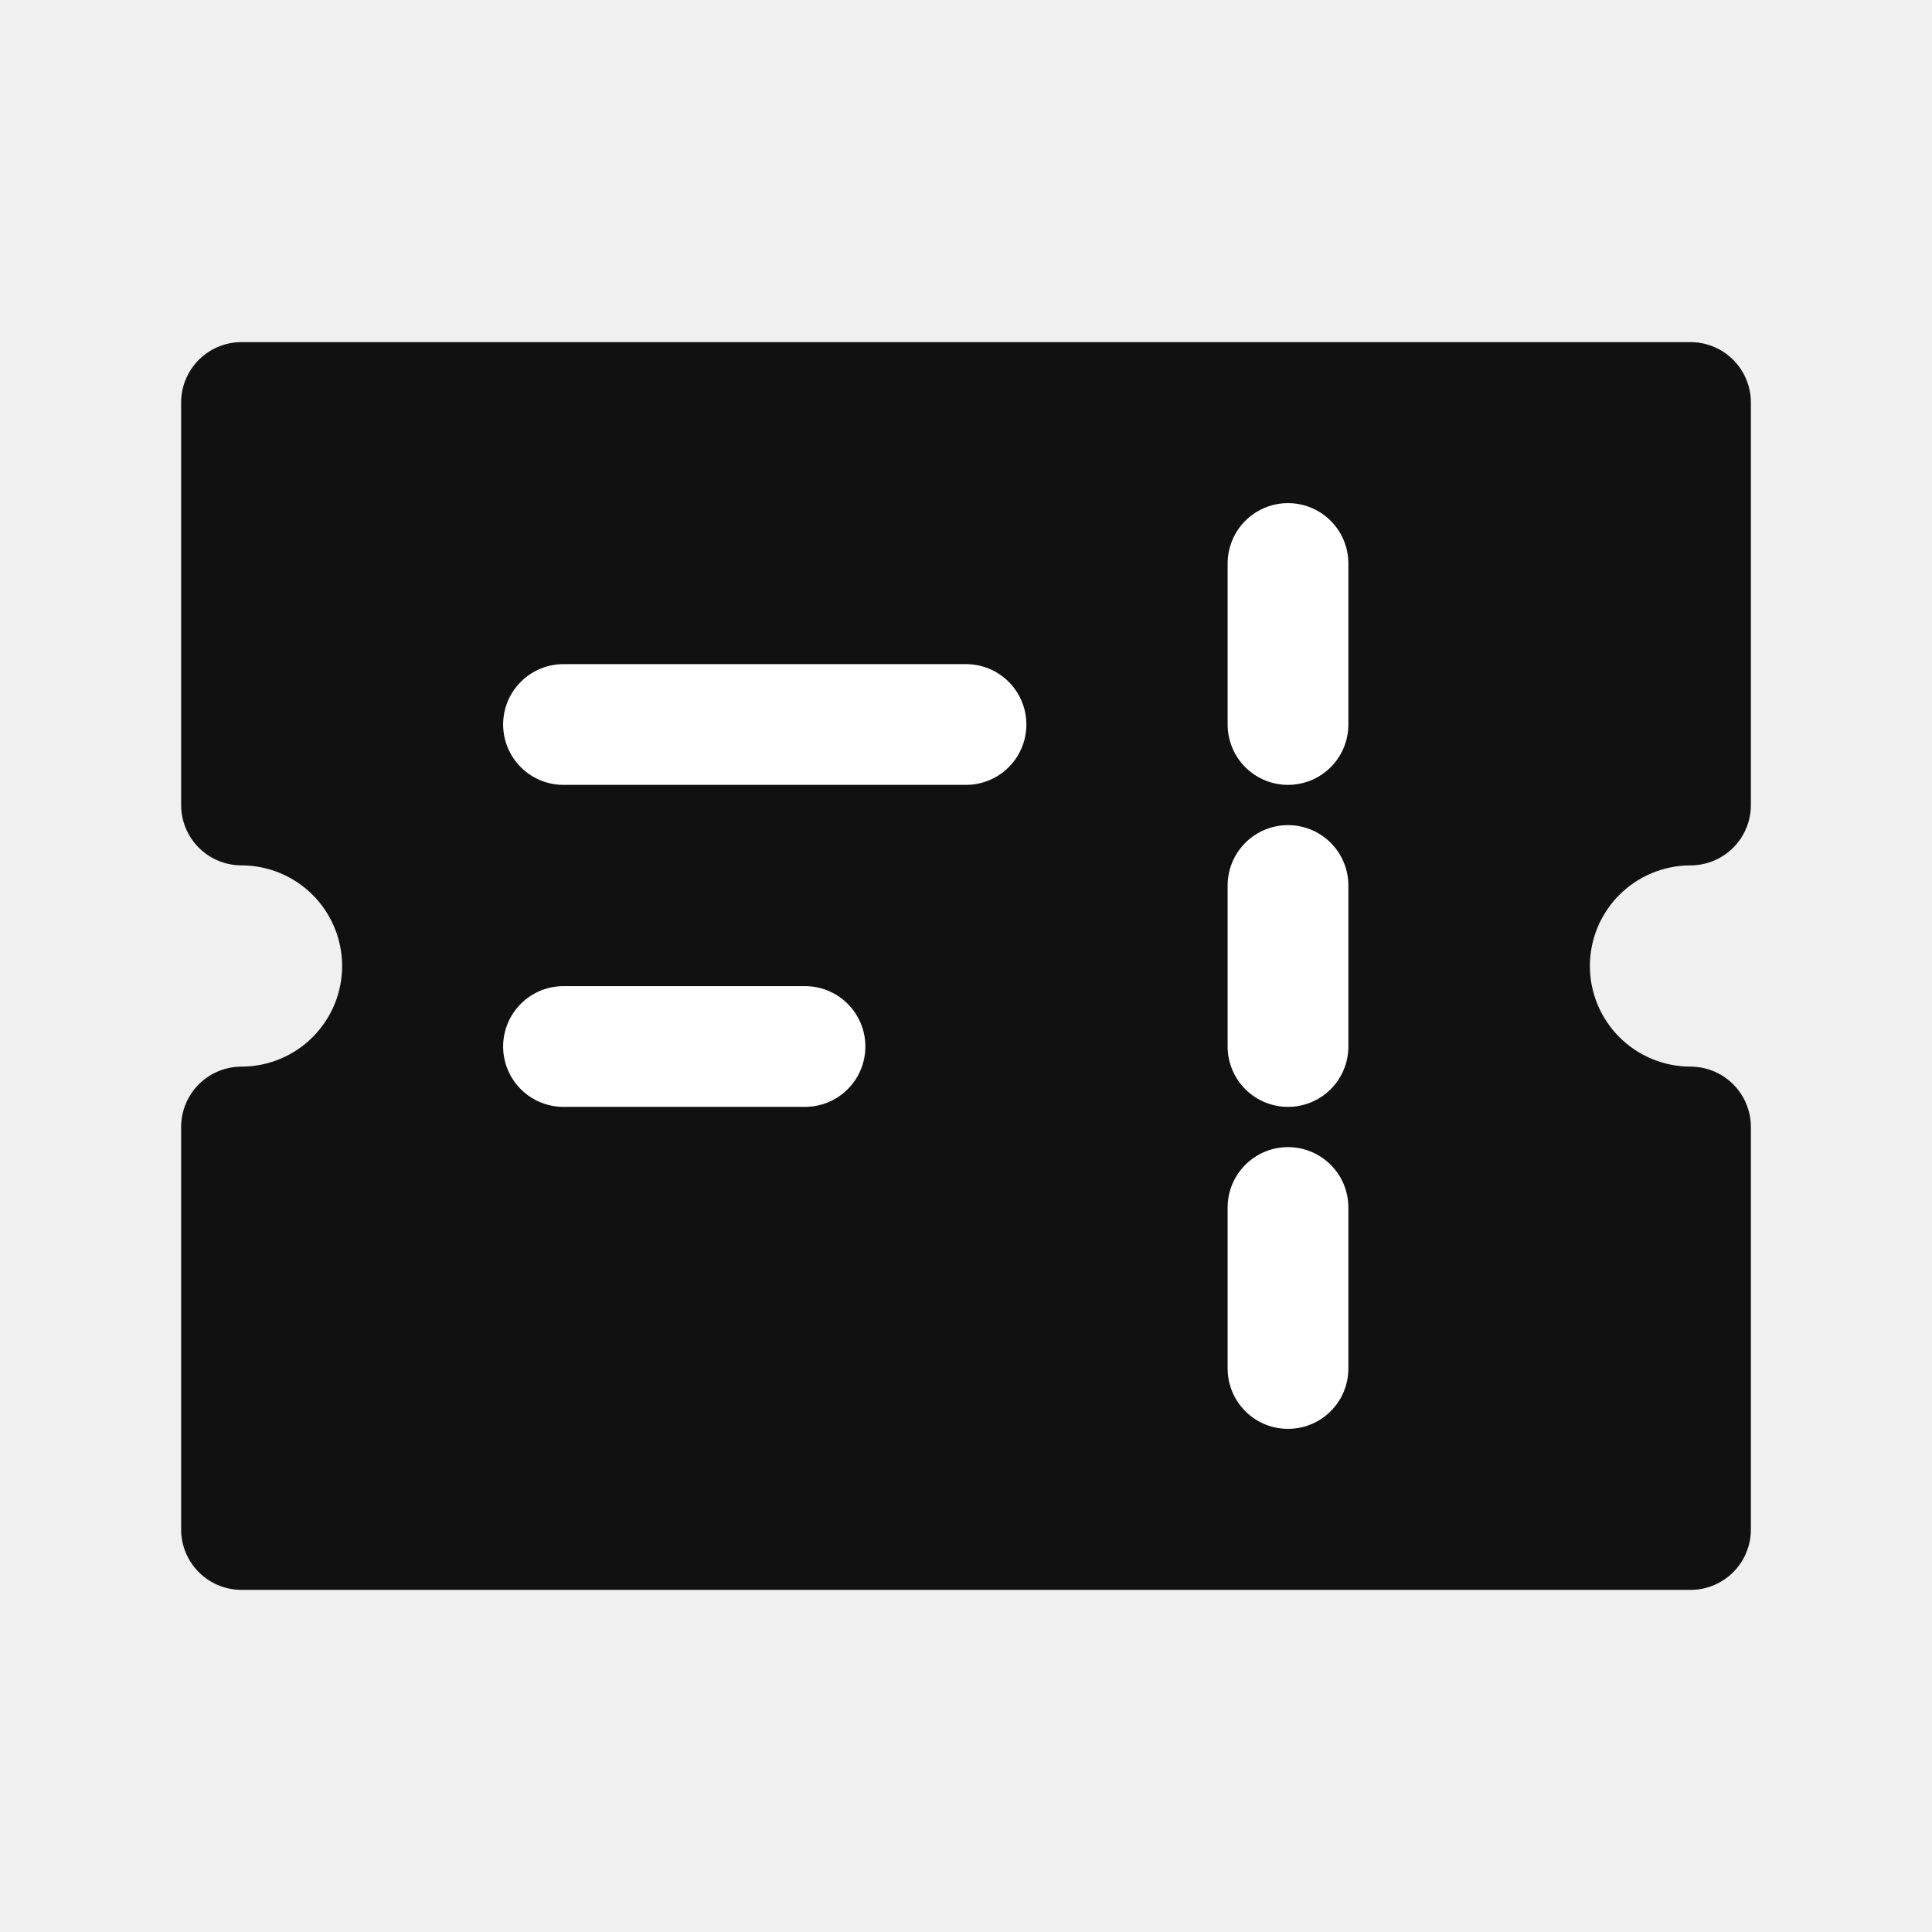
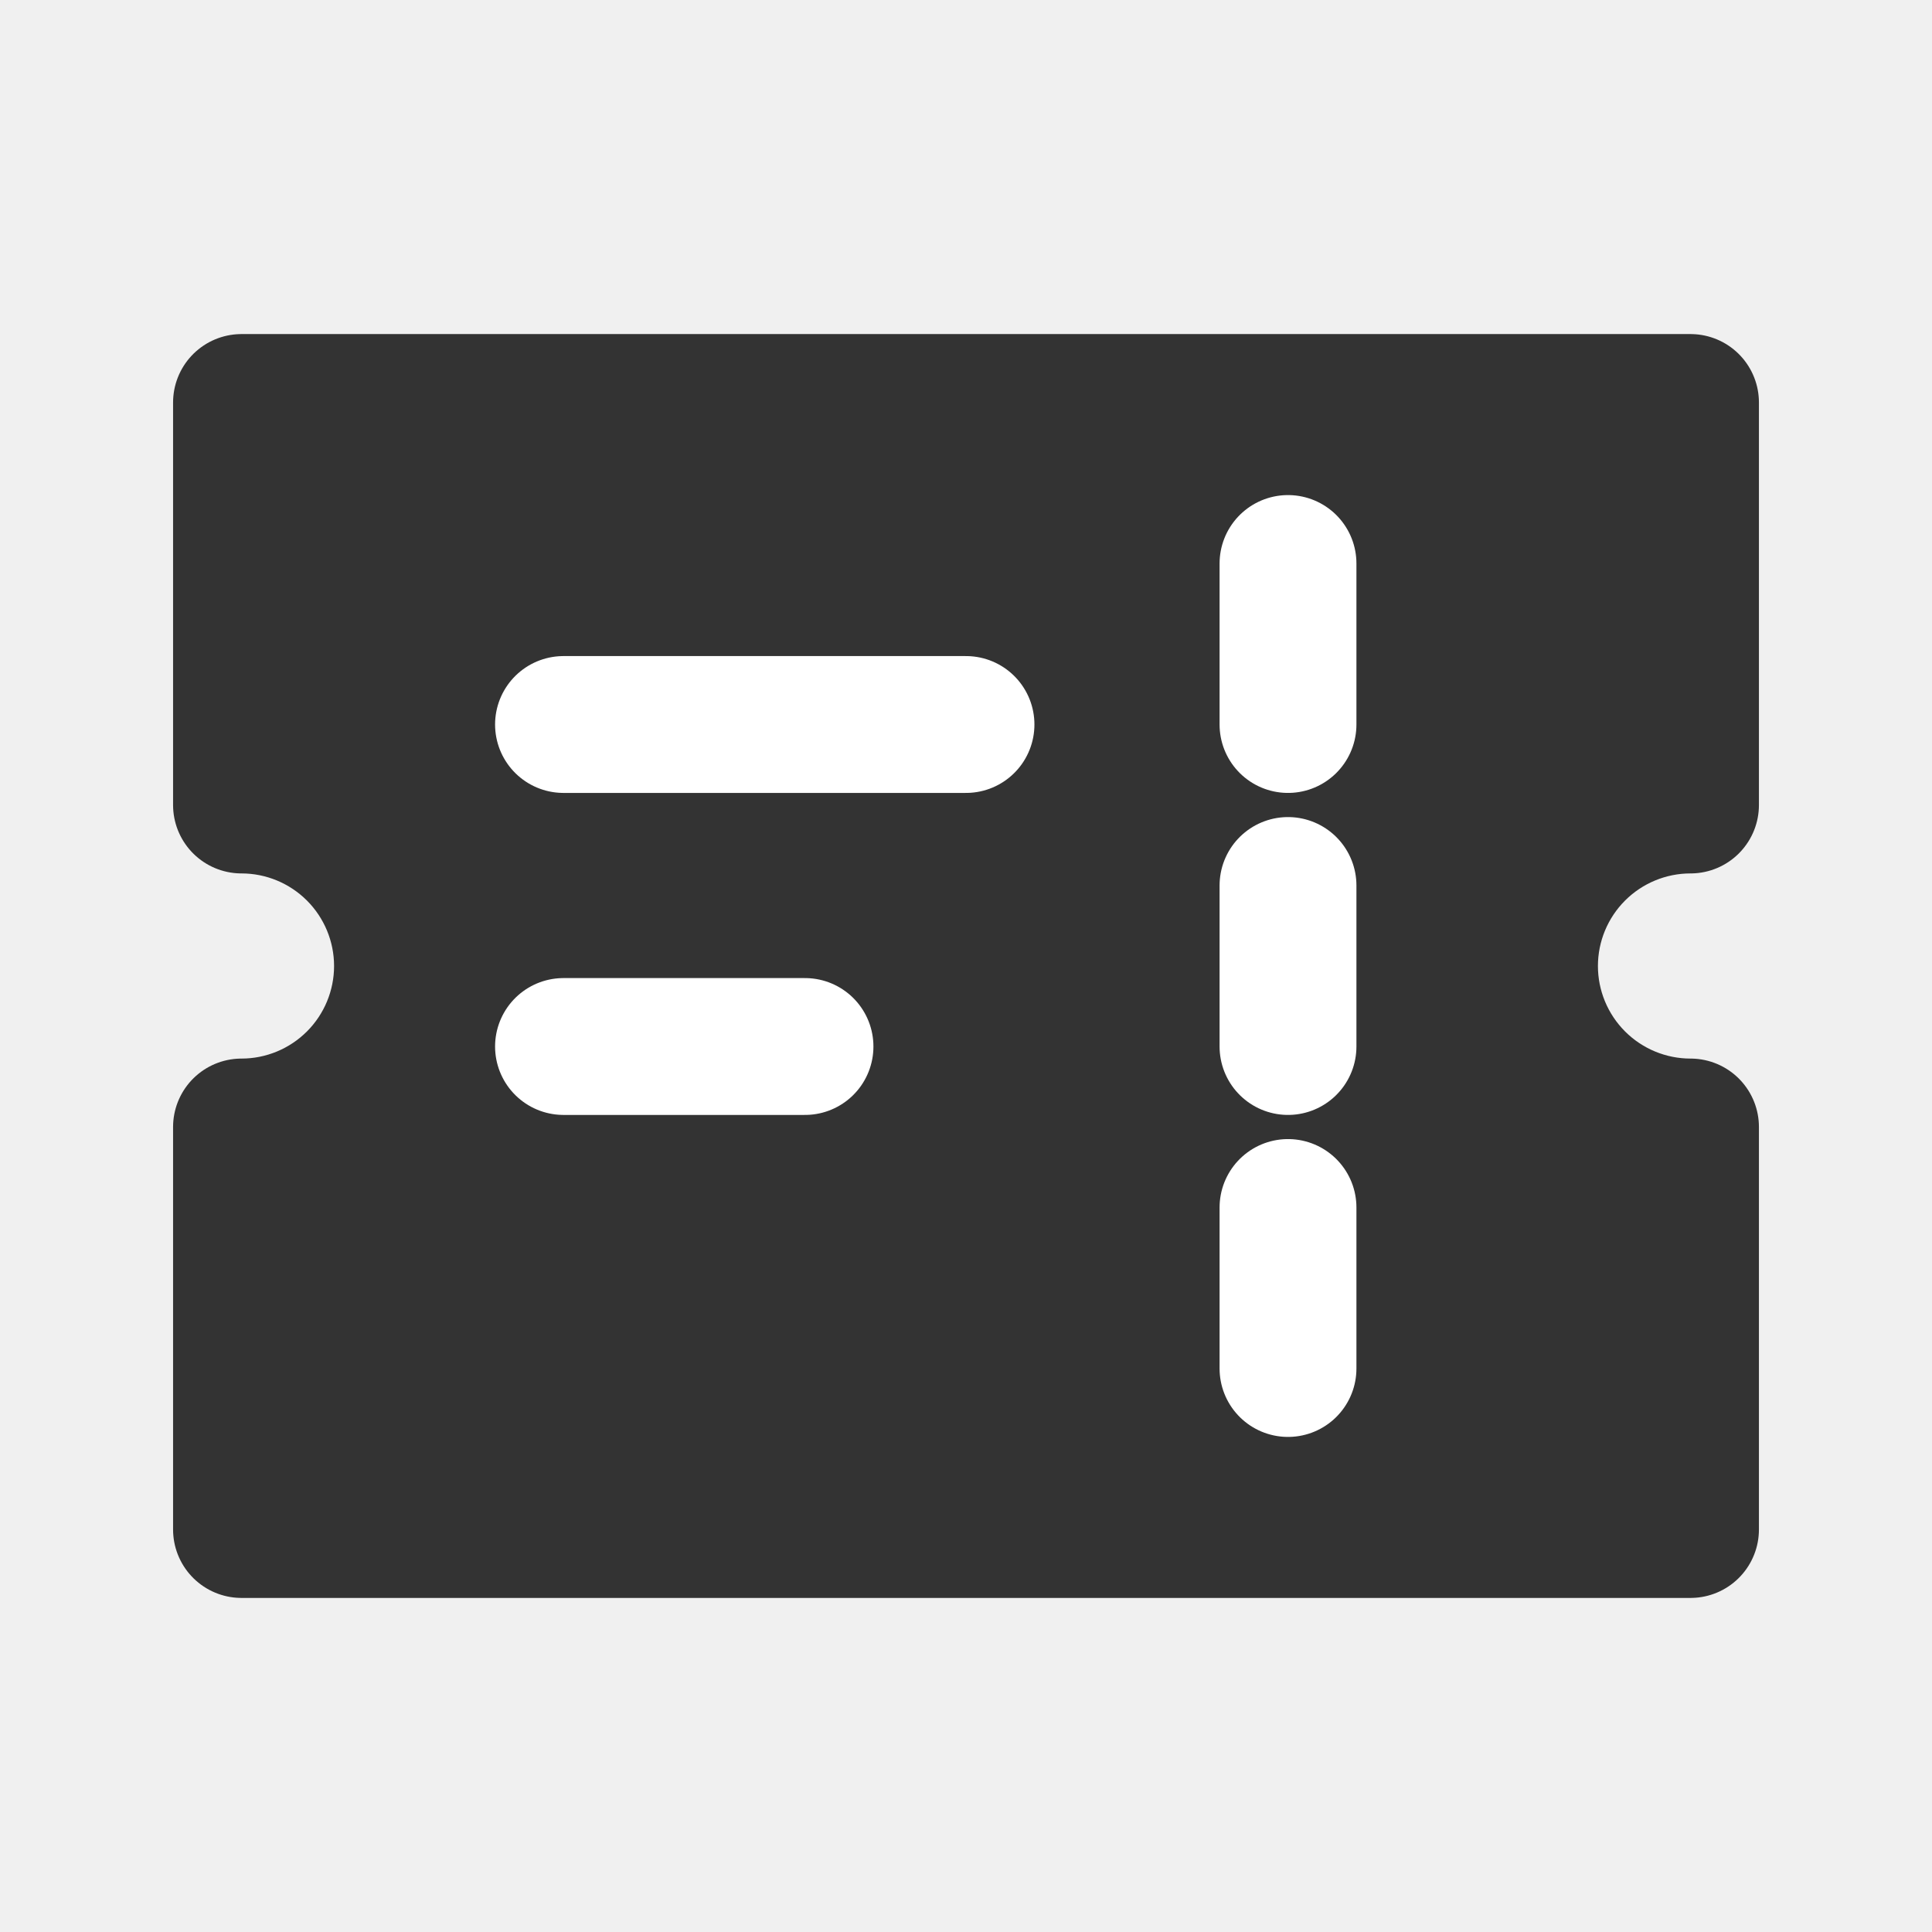
<svg xmlns="http://www.w3.org/2000/svg" width="24" height="24" viewBox="0 0 24 24" fill="none">
-   <path d="M3 5H21V10C20.47 10 19.961 10.211 19.586 10.586C19.211 10.961 19 11.47 19 12C19 12.53 19.211 13.039 19.586 13.414C19.961 13.789 20.47 14 21 14V19H3V14C3.53 14 4.039 13.789 4.414 13.414C4.789 13.039 5 12.53 5 12C5 11.47 4.789 10.961 4.414 10.586C4.039 10.211 3.53 10 3 10V5Z" fill="#111111" stroke-width="1.5" stroke-linecap="round" stroke-linejoin="round" stroke="#111111" />
-   <path d="M16 7V9M16 11V13M16 15V17M7 9H12M7 13H10" stroke-width="1.5" stroke-linecap="round" stroke-linejoin="round" stroke="white" />
+   <path d="M3 5H21V10C20.47 10 19.961 10.211 19.586 10.586C19.211 10.961 19 11.47 19 12C19 12.53 19.211 13.039 19.586 13.414C19.961 13.789 20.47 14 21 14V19H3V14C3.53 14 4.039 13.789 4.414 13.414C4.789 13.039 5 12.53 5 12C5 11.47 4.789 10.961 4.414 10.586C4.039 10.211 3.53 10 3 10V5Z" fill="#333333" stroke-width="1.7" vector-effect="non-scaling-stroke" stroke-linecap="round" stroke-linejoin="round" stroke="#333333" />
+   <path d="M16 7V9M16 11V13M16 15V17M7 9H12M7 13H10" stroke-width="1.7" vector-effect="non-scaling-stroke" stroke-linecap="round" stroke-linejoin="round" stroke="white" />
</svg>
